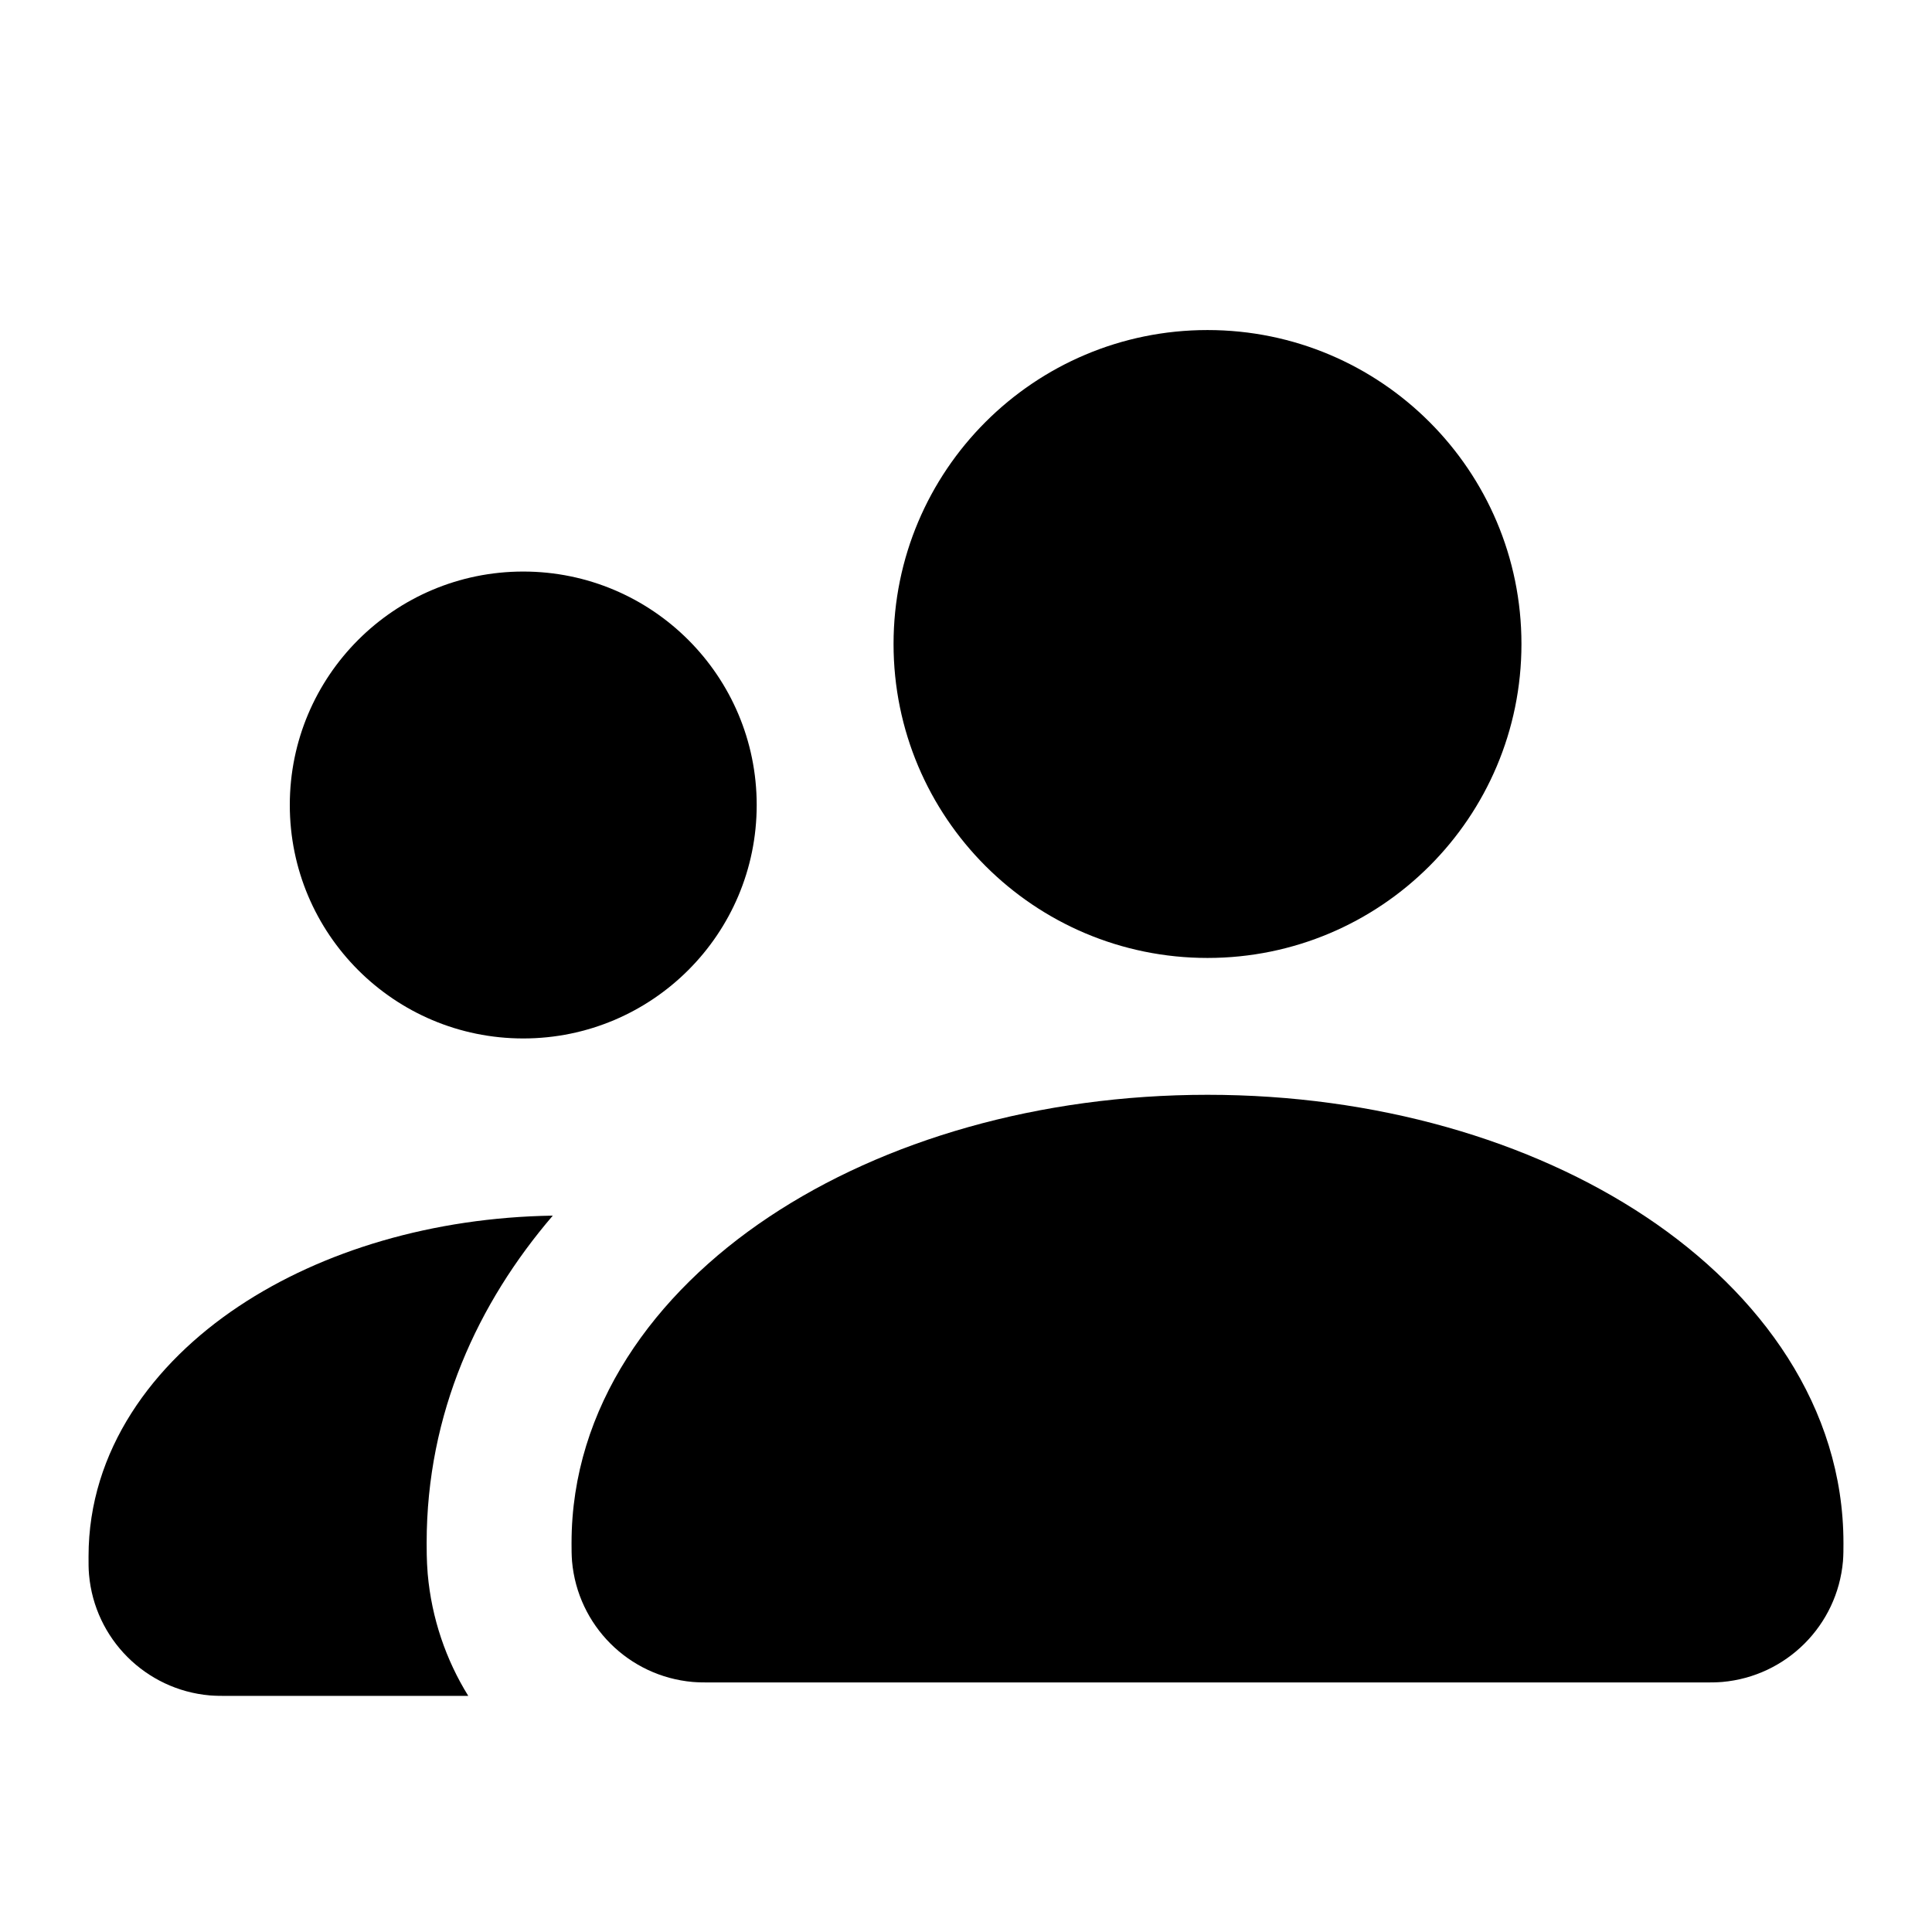
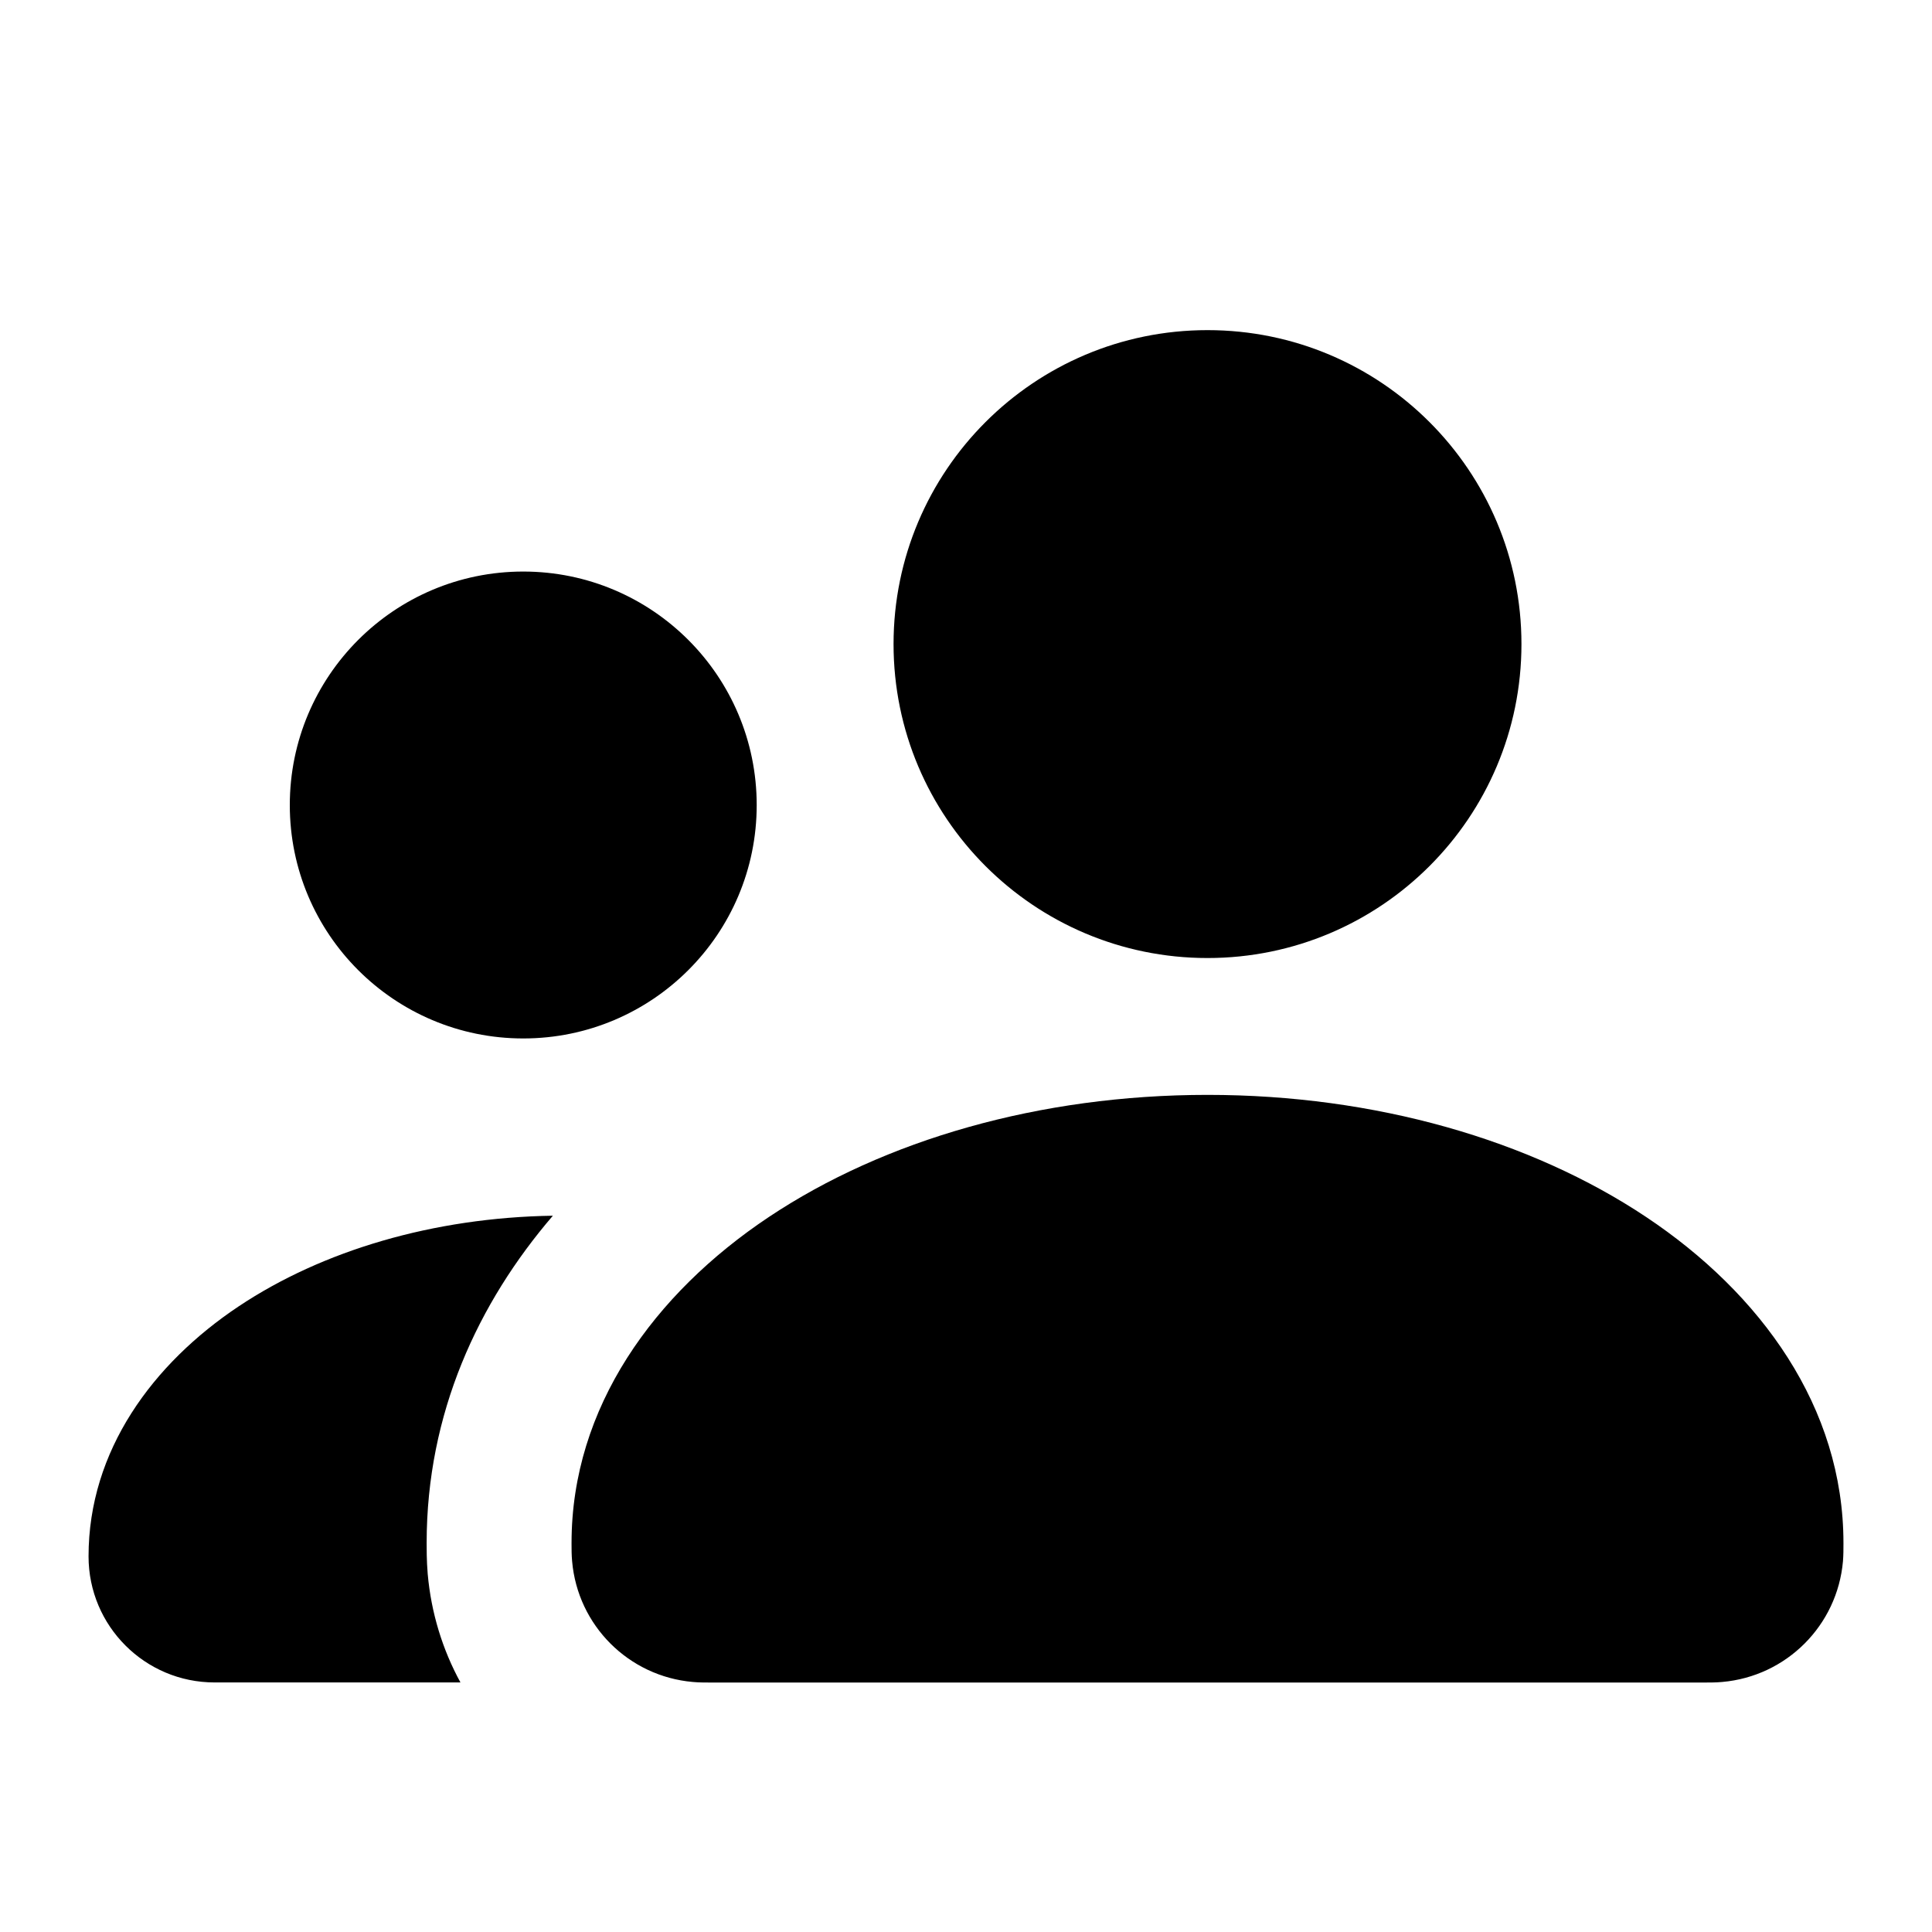
<svg xmlns="http://www.w3.org/2000/svg" viewBox="0 0 24 24">
-   <path d="M15 4.1C12.846 4.1 11.1 5.846 11.1 8C11.1 10.154 12.846 11.9 15 11.9C17.154 11.9 18.9 10.154 18.9 8C18.9 5.846 17.154 4.1 15 4.1Z" />
-   <path d="M15 13.6C12.914 13.6 10.985 14.162 9.551 15.118C8.123 16.07 7.1 17.483 7.1 19.167L7.1 19.184C7.1 19.241 7.1 19.32 7.106 19.394C7.176 20.192 7.808 20.824 8.606 20.894C8.68 20.9 8.759 20.9 8.816 20.9H21.184C21.241 20.9 21.32 20.9 21.394 20.894C22.191 20.824 22.824 20.192 22.894 19.394C22.9 19.32 22.9 19.241 22.9 19.184L22.9 19.167C22.9 17.483 21.877 16.07 20.449 15.118C19.015 14.162 17.086 13.6 15 13.6Z" />
-   <path d="M5.3 19.167C5.3 17.555 5.938 16.184 6.867 15.101C5.384 15.124 4.006 15.534 2.965 16.228C1.899 16.938 1.1 18.018 1.1 19.333L1.1 19.351C1.1 19.408 1.099 19.487 1.106 19.561C1.176 20.358 1.808 20.991 2.606 21.061C2.68 21.067 2.758 21.067 2.816 21.067L5.817 21.067C5.54 20.62 5.362 20.104 5.313 19.551C5.299 19.385 5.3 19.216 5.3 19.174L5.3 19.167Z" />
-   <path d="M3.6 10C3.6 8.398 4.898 7.1 6.5 7.1C8.101 7.1 9.4 8.398 9.4 10C9.4 11.602 8.101 12.9 6.5 12.9C4.898 12.9 3.6 11.602 3.6 10Z" />
+   <path fill-rule="evenodd" clip-rule="evenodd" d="M15 4.101C12.846 4.101 11.1 5.847 11.1 8.001C11.1 10.155 12.846 11.901 15 11.901C17.154 11.901 18.9 10.155 18.9 8.001C18.9 5.847 17.154 4.101 15 4.101ZM15 13.601C12.914 13.601 10.985 14.162 9.551 15.118C8.124 16.07 7.1 17.484 7.1 19.167L7.1 19.184C7.1 19.242 7.1 19.32 7.107 19.394C7.176 20.192 7.809 20.824 8.606 20.894C8.68 20.901 8.759 20.901 8.816 20.901L8.834 20.901H21.167L21.184 20.901C21.241 20.901 21.32 20.901 21.394 20.894C22.192 20.824 22.824 20.192 22.894 19.394C22.9 19.32 22.9 19.242 22.9 19.184L22.9 19.167C22.9 17.484 21.877 16.07 20.449 15.118C19.015 14.162 17.086 13.601 15 13.601ZM5.3 19.167C5.3 17.556 5.939 16.184 6.868 15.102C5.384 15.125 4.006 15.534 2.965 16.228C1.899 16.939 1.1 18.019 1.1 19.334C1.1 20.199 1.801 20.9 2.666 20.9H5.72C5.498 20.494 5.356 20.037 5.313 19.551C5.299 19.386 5.3 19.217 5.3 19.175L5.3 19.167ZM3.6 10.001C3.6 8.399 4.898 7.1 6.5 7.1C8.102 7.1 9.4 8.399 9.4 10.001C9.4 11.602 8.102 12.9 6.5 12.9C4.898 12.9 3.6 11.602 3.6 10.001Z" />
</svg>
